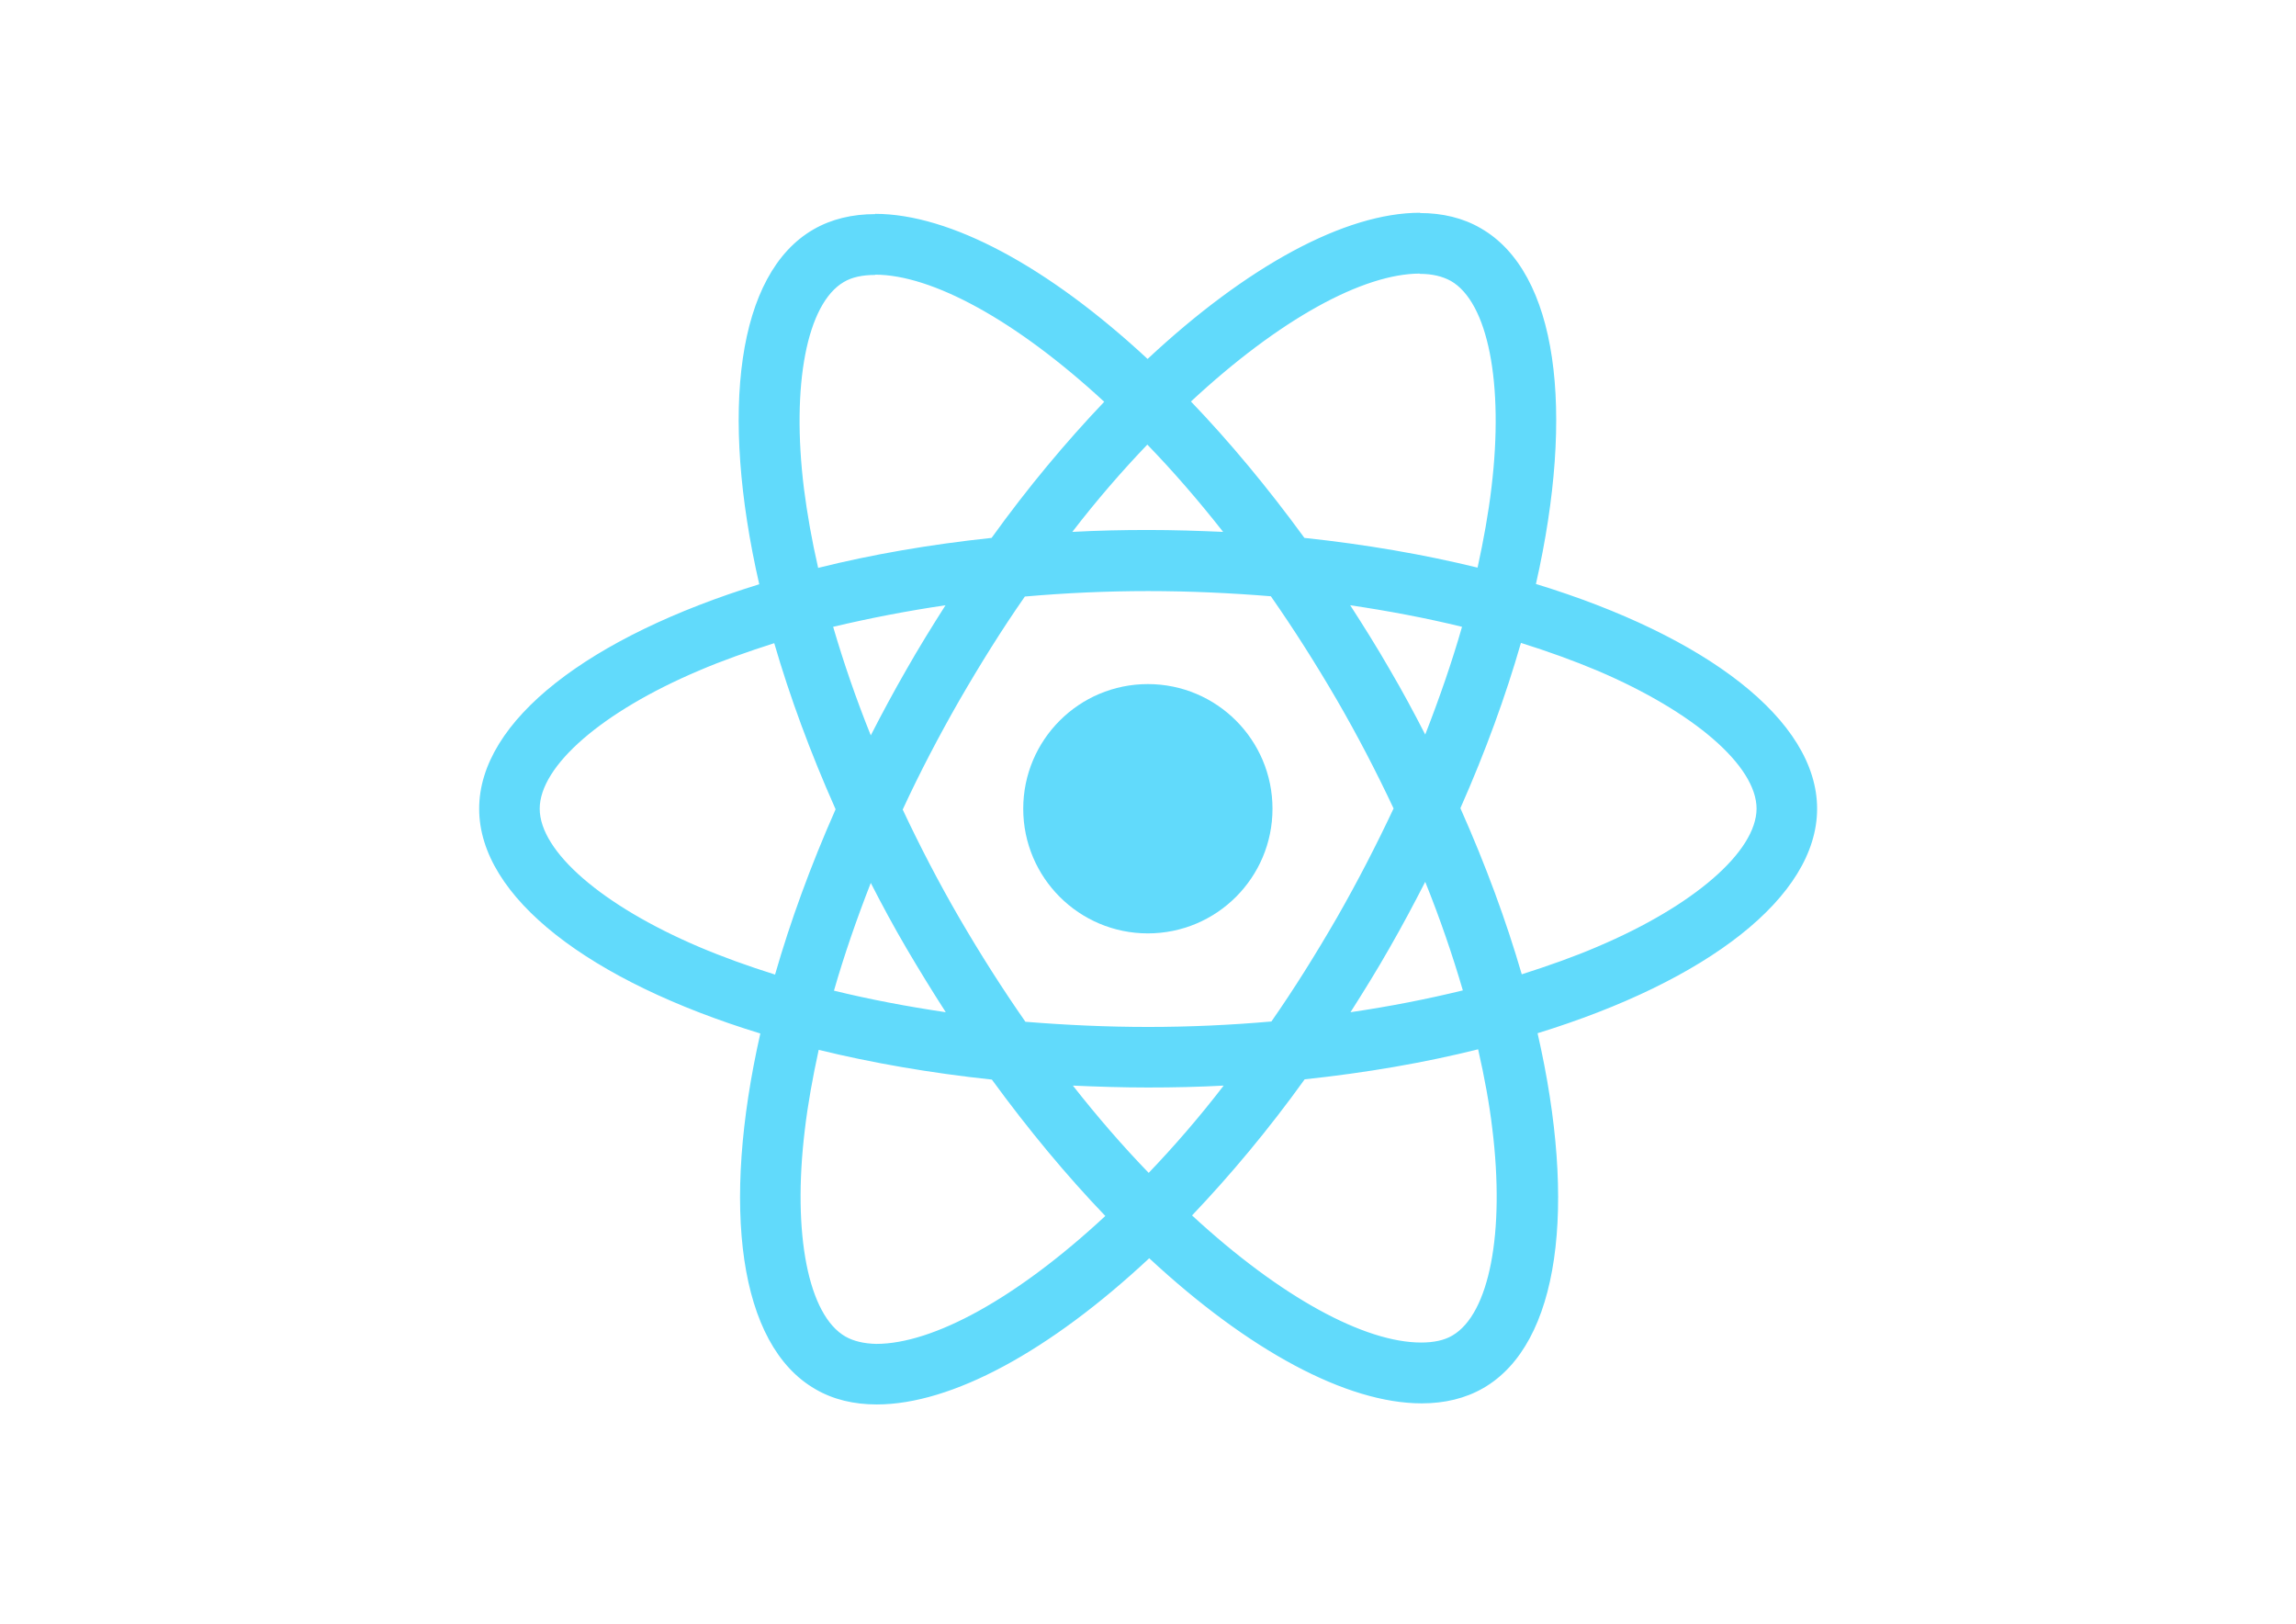
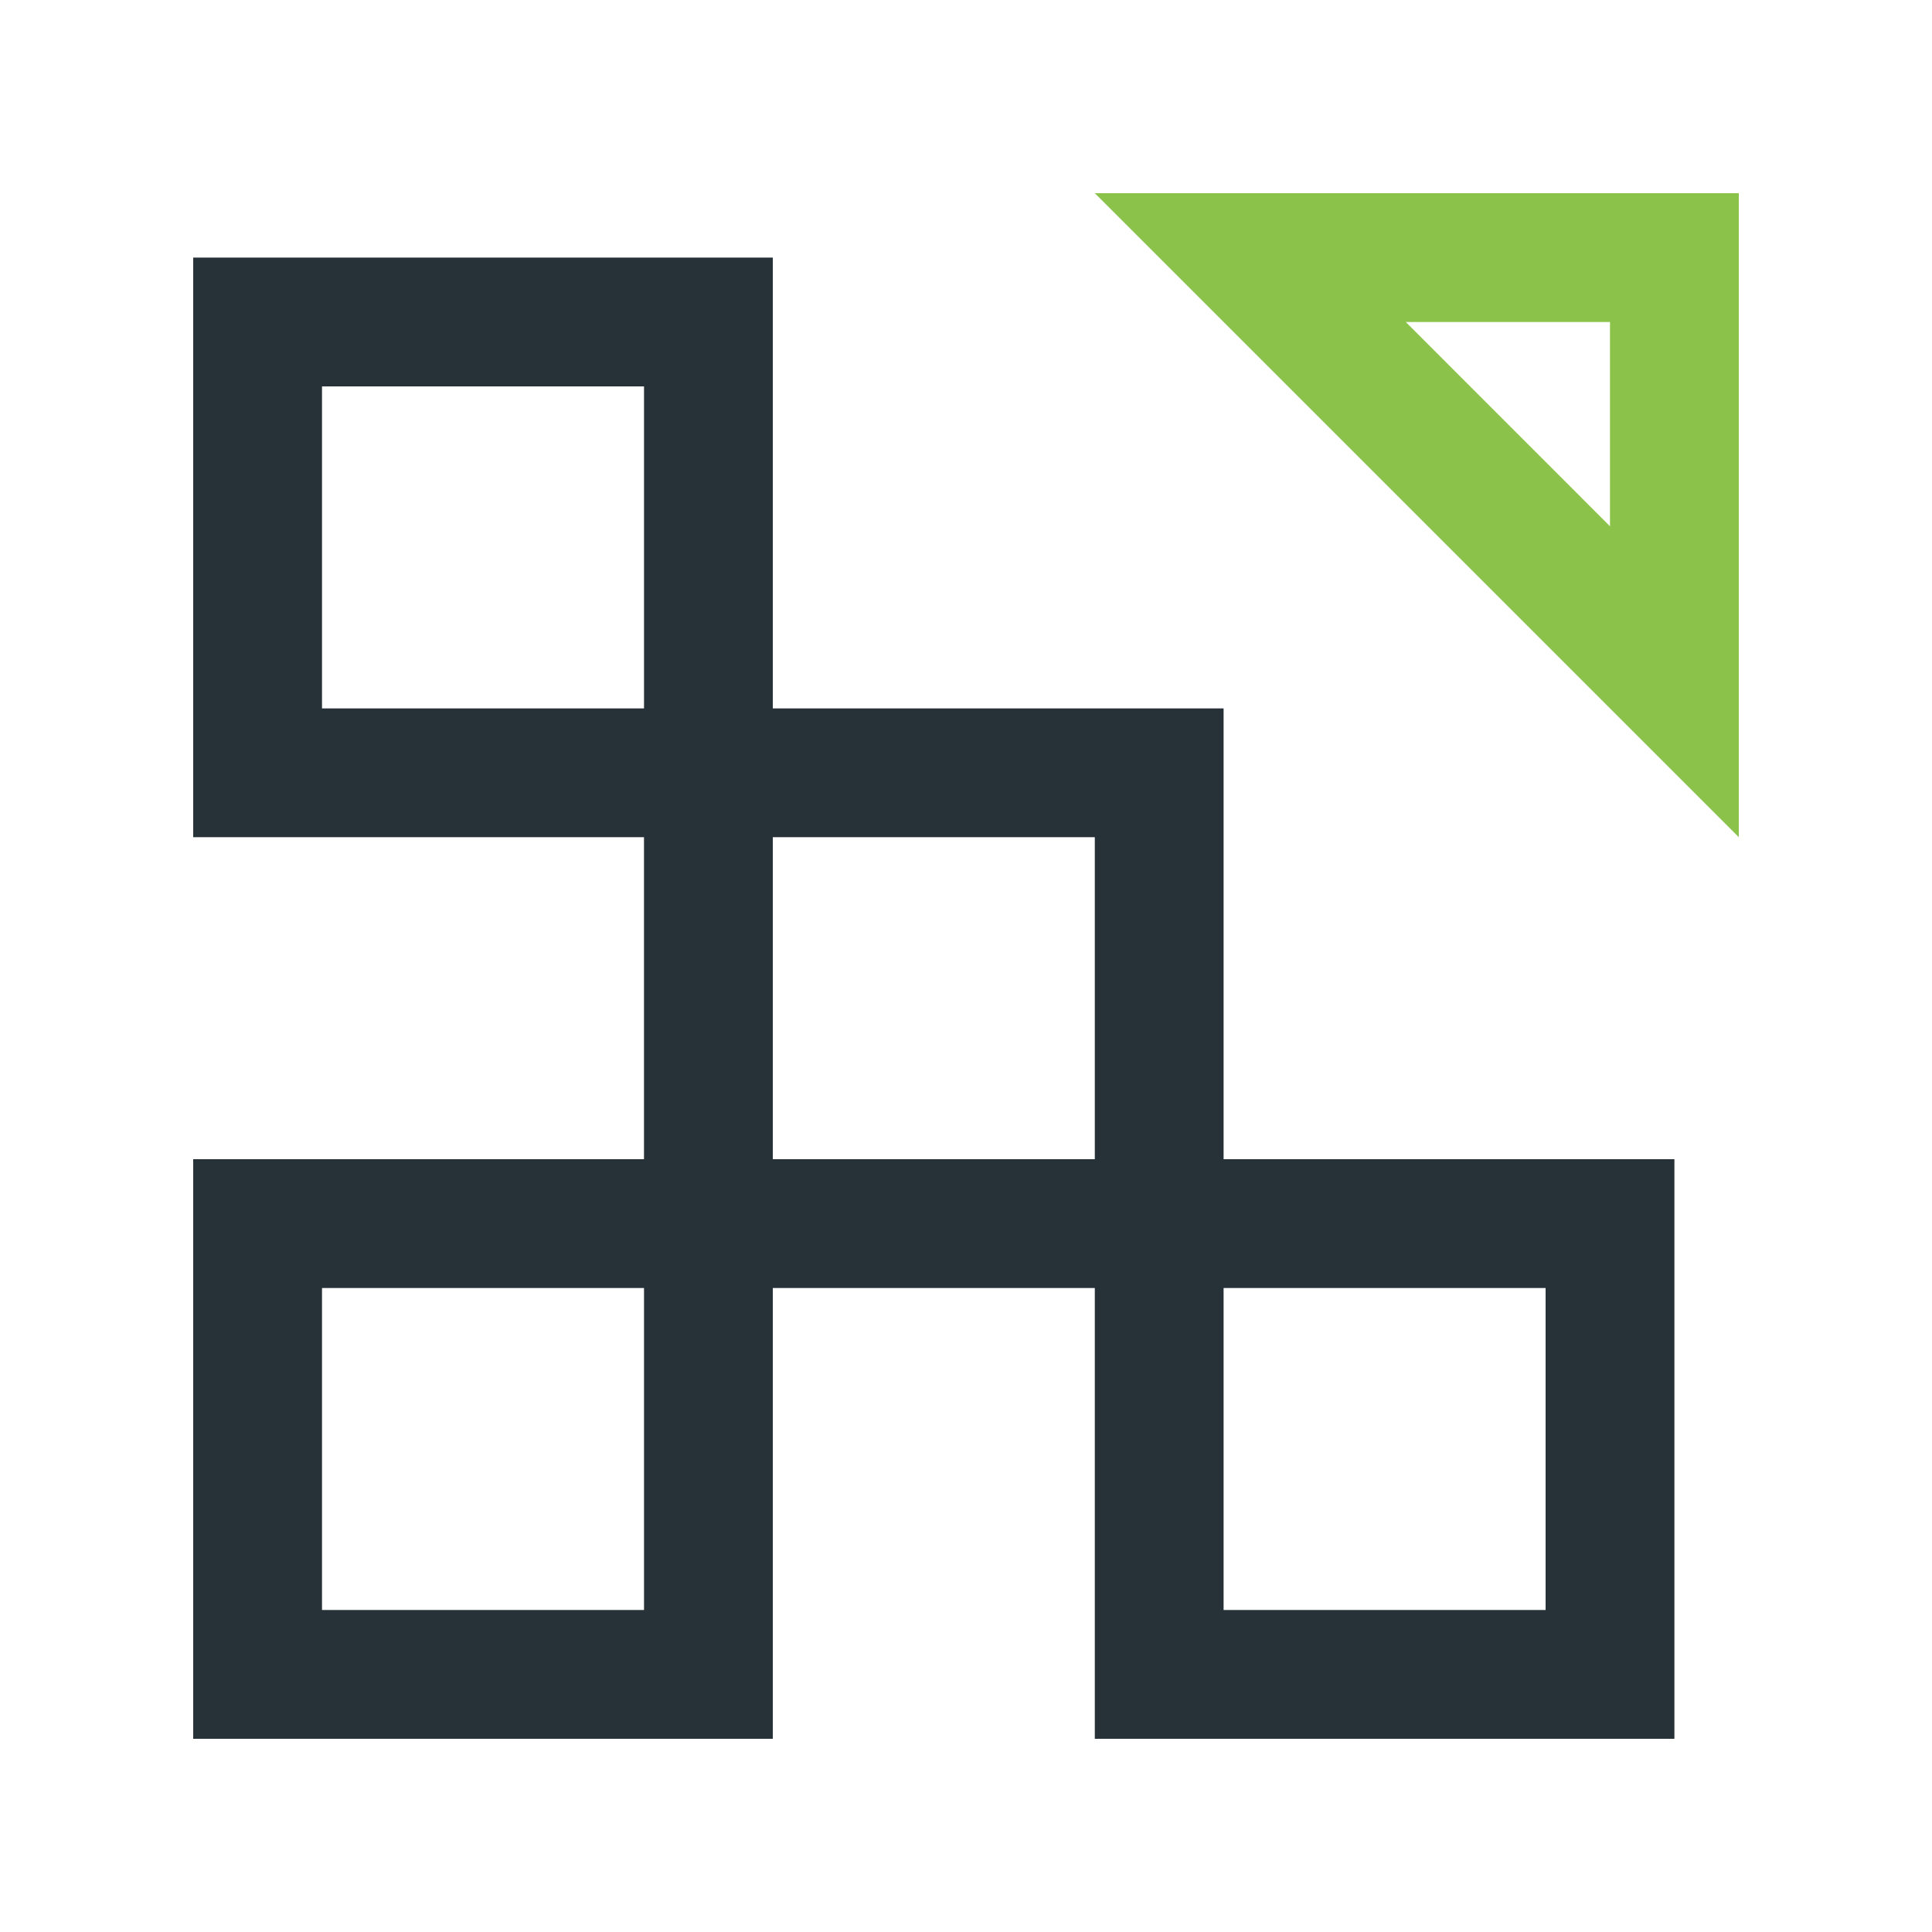
- <svg xmlns="http://www.w3.org/2000/svg" viewBox="0 0 841.9 595.3">
-   <g fill="#61DAFB">
-     <path d="M666.3 296.5c0-32.5-40.7-63.3-103.1-82.4 14.4-63.6 8-114.2-20.2-130.4-6.5-3.8-14.1-5.6-22.4-5.6v22.3c4.6 0 8.3.9 11.4 2.6 13.6 7.8 19.5 37.5 14.9 75.7-1.1 9.4-2.9 19.3-5.1 29.4-19.6-4.8-41-8.5-63.5-10.9-13.5-18.5-27.5-35.3-41.6-50 32.6-30.3 63.2-46.9 84-46.9V78c-27.5 0-63.5 19.6-99.9 53.6-36.4-33.8-72.4-53.2-99.9-53.2v22.3c20.7 0 51.4 16.5 84 46.6-14 14.7-28 31.4-41.3 49.9-22.6 2.4-44 6.1-63.6 11-2.3-10-4-19.7-5.2-29-4.7-38.2 1.1-67.9 14.6-75.8 3-1.8 6.9-2.6 11.5-2.6V78.5c-8.4 0-16 1.8-22.6 5.6-28.1 16.2-34.4 66.7-19.9 130.1-62.2 19.2-102.7 49.9-102.7 82.3 0 32.5 40.7 63.3 103.1 82.4-14.4 63.6-8 114.2 20.2 130.4 6.5 3.8 14.1 5.6 22.5 5.6 27.5 0 63.5-19.6 99.9-53.6 36.4 33.8 72.4 53.2 99.9 53.2 8.4 0 16-1.8 22.6-5.6 28.1-16.2 34.4-66.7 19.9-130.1 62-19.1 102.5-49.9 102.5-82.3zm-130.2-66.7c-3.7 12.9-8.3 26.2-13.5 39.5-4.1-8-8.4-16-13.1-24-4.6-8-9.5-15.8-14.4-23.4 14.2 2.1 27.9 4.7 41 7.9zm-45.8 106.5c-7.8 13.5-15.8 26.3-24.1 38.2-14.9 1.3-30 2-45.2 2-15.1 0-30.2-.7-45-1.9-8.3-11.9-16.4-24.6-24.2-38-7.6-13.1-14.5-26.4-20.8-39.8 6.2-13.4 13.2-26.8 20.7-39.9 7.8-13.5 15.8-26.3 24.1-38.2 14.9-1.3 30-2 45.2-2 15.1 0 30.2.7 45 1.9 8.3 11.9 16.4 24.6 24.2 38 7.6 13.1 14.5 26.4 20.8 39.8-6.3 13.4-13.2 26.8-20.7 39.9zm32.3-13c5.4 13.4 10 26.8 13.8 39.8-13.1 3.2-26.9 5.9-41.2 8 4.9-7.7 9.8-15.6 14.4-23.7 4.6-8 8.9-16.1 13-24.1zM421.2 430c-9.3-9.6-18.6-20.3-27.8-32 9 .4 18.2.7 27.5.7 9.4 0 18.7-.2 27.8-.7-9 11.7-18.3 22.4-27.5 32zm-74.4-58.9c-14.2-2.1-27.9-4.7-41-7.9 3.7-12.9 8.3-26.2 13.5-39.5 4.1 8 8.4 16 13.1 24 4.7 8 9.5 15.8 14.4 23.4zM420.7 163c9.3 9.6 18.6 20.3 27.8 32-9-.4-18.2-.7-27.5-.7-9.4 0-18.7.2-27.8.7 9-11.7 18.3-22.4 27.5-32zm-74 58.9c-4.9 7.7-9.8 15.6-14.4 23.7-4.6 8-8.9 16-13 24-5.4-13.4-10-26.8-13.8-39.8 13.1-3.1 26.9-5.8 41.2-7.9zm-90.5 125.2c-35.4-15.1-58.3-34.9-58.3-50.6 0-15.7 22.9-35.6 58.3-50.6 8.6-3.7 18-7 27.7-10.1 5.7 19.6 13.2 40 22.5 60.9-9.2 20.8-16.6 41.1-22.2 60.6-9.9-3.1-19.3-6.5-28-10.2zM310 490c-13.6-7.8-19.5-37.5-14.9-75.7 1.1-9.4 2.9-19.3 5.1-29.4 19.6 4.8 41 8.5 63.5 10.9 13.5 18.5 27.5 35.3 41.6 50-32.6 30.3-63.2 46.9-84 46.9-4.5-.1-8.3-1-11.3-2.7zm237.2-76.2c4.7 38.2-1.1 67.9-14.6 75.8-3 1.8-6.9 2.6-11.5 2.6-20.7 0-51.4-16.5-84-46.6 14-14.7 28-31.4 41.3-49.9 22.6-2.4 44-6.1 63.6-11 2.3 10.1 4.1 19.8 5.2 29.1zm38.5-66.7c-8.6 3.7-18 7-27.7 10.1-5.7-19.6-13.2-40-22.5-60.9 9.2-20.8 16.6-41.1 22.2-60.6 9.9 3.1 19.3 6.5 28.1 10.2 35.4 15.1 58.3 34.9 58.3 50.6-.1 15.7-23 35.6-58.4 50.6zM320.8 78.4z" />
-     <circle cx="420.9" cy="296.5" r="45.7" />
-     <path d="M520.5 78.1z" />
-   </g>
+ <svg xmlns="http://www.w3.org/2000/svg" version="1.0" id="Layer_1" x="0px" y="0px" width="100px" height="100px" viewBox="0 0 100 100" enable-background="new 0 0 100 100" xml:space="preserve">
+   <path fill="#8BC34A" d="M56.667,10L90,43.333V10H56.667z M83.333,27.24L72.762,16.667h10.571V27.24z" />
+   <path fill="#263238" d="M63.333,60V36.667H40V13.333H10v30h23.333V60H10v30h30V66.667h16.667V90h30V60H63.333z M33.334,83.333  L33.334,83.333H16.667V66.667h16.667V83.333z M33.334,36.667L33.334,36.667H16.667V20h16.667V36.667z M56.667,60H40V43.333h16.667  V60z M80,83.333H63.333V66.667H80V83.333z" />
</svg>
